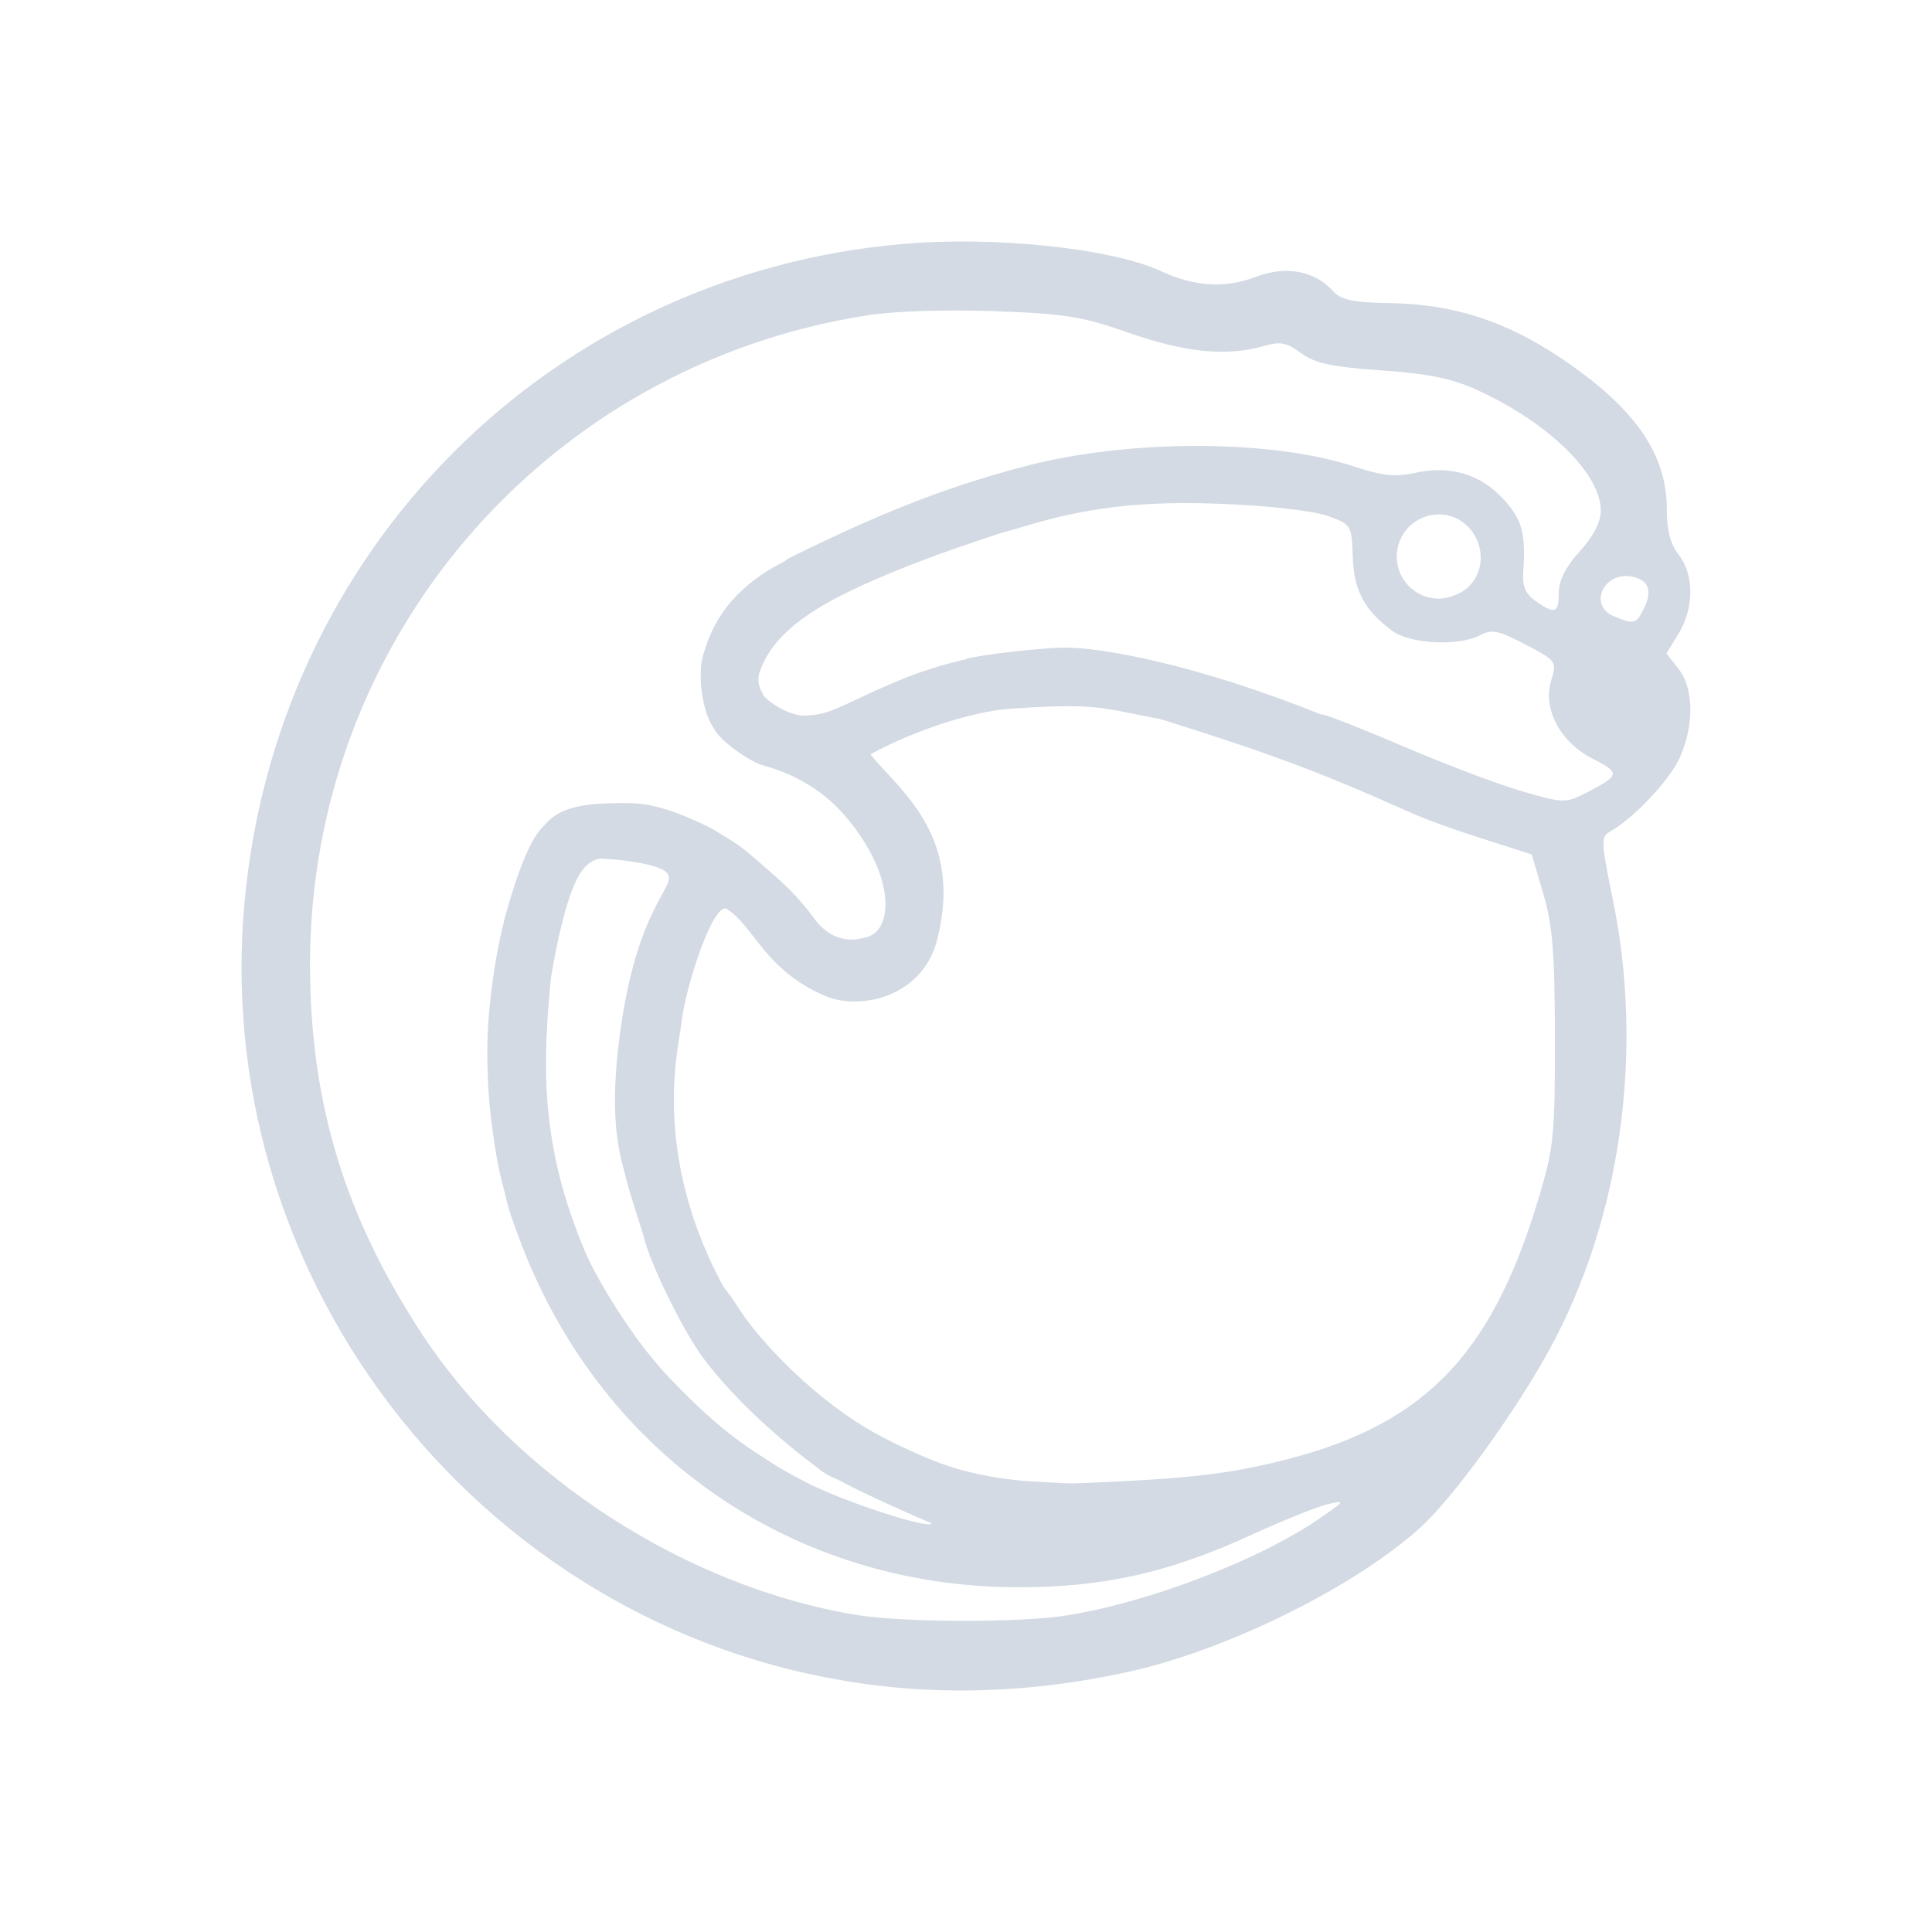
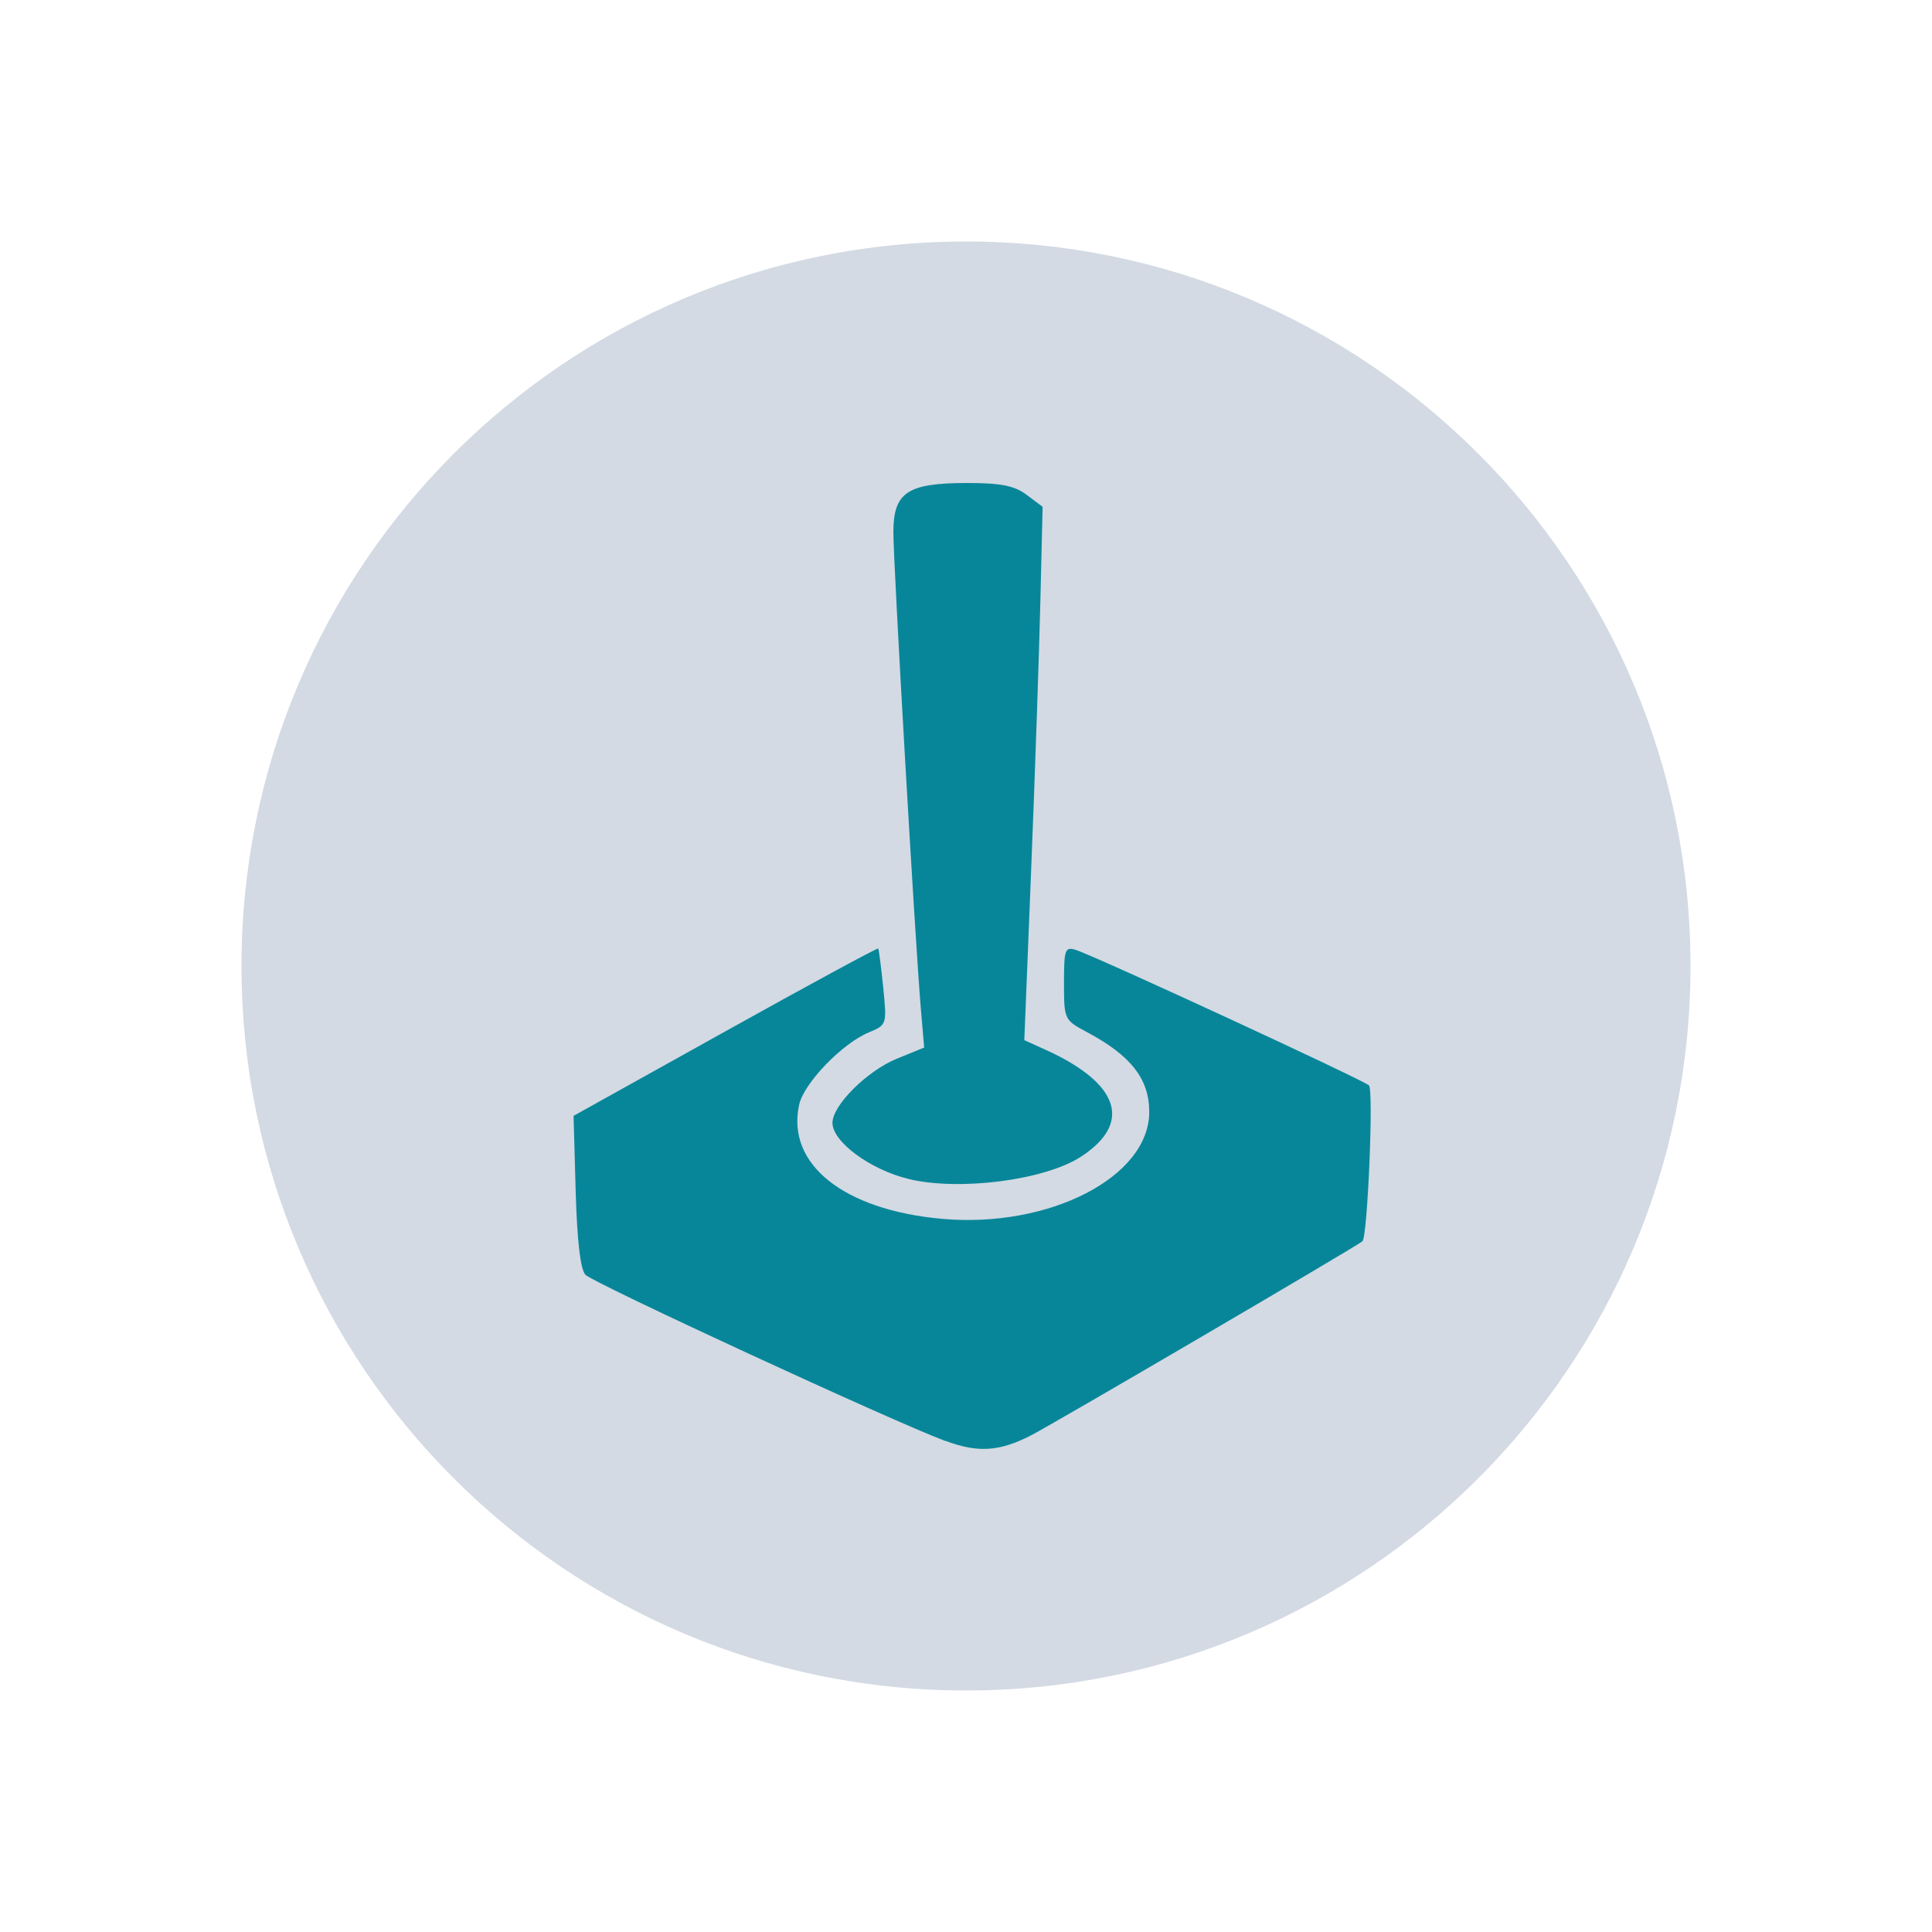
<svg xmlns="http://www.w3.org/2000/svg" width="32" height="32" version="1.1" id="svg2046">
  <defs id="l4k1">
    <style id="current-color-scheme" type="text/css">
   .ColorScheme-Background {color:#181818; } .ColorScheme-ButtonBackground { color:#343434; } .ColorScheme-Highlight { color:#4285f4; } .ColorScheme-Text { color:#dfdfdf; } .ColorScheme-ViewBackground { color:#242424; } .ColorScheme-NegativeText { color:#f44336; } .ColorScheme-PositiveText { color:#4caf50; } .ColorScheme-NeutralText { color:#ff9800; }
  </style>
+     <linearGradient id="f" gradientUnits="userSpaceOnUse" x1="48" x2="48" y1="90" y2="5.988" gradientTransform="matrix(0.5,0,0,0.5,47.90916,-20.93187)">
+       <stop offset="0" stop-color="#fe5f00" id="stop2130" />
+       <stop offset="1" stop-color="#ffa100" id="stop2132" />
+     </linearGradient>
  </defs>
-   <g id="lutris" style="fill:#d3dae3;fill-opacity:1">
+   <g id="lutris">
    <rect style="opacity:0.001;fill:#d3dae3;fill-opacity:1" width="32" height="32" x="0" y="0" id="rect2039" />
-     <path id="path178" d="m 9.899,14.219 c 0.062,-0.004 1.03,0.054 1.157,0.252 0.154,0.241 -0.557,0.548 -0.82,2.916 -0.119,1.076 -0.046,1.957 0.409,2.664 0.11,0.171 1.702,1.88 1.533,1.602 -1.453,-2.389 -0.933,-4.313 -0.895,-4.685 0.064,-0.616 0.537,-2.058 0.761,-1.91 0.455,0.301 0.62,1.001 1.613,1.434 0.579,0.252 1.619,0.027 1.863,-0.917 0.449,-1.74 -0.623,-2.483 -1.103,-3.08 0.552,-0.311 1.606,-0.718 2.364,-0.759 1.537,-0.106 1.494,0.017 2.722,0.225 0.473,0.06 -2.66,-1.144 -2.715,-1.161 -1.215,0.1 -2.104,0.57 -2.258,0.625 -0.651,0.297 -0.847,0.435 -1.241,0.426 -0.212,-0.005 -0.625,-0.225 -0.743,-0.461 -0.186,-0.371 -0.746,0.537 -0.722,0.66 0.034,0.171 0.575,0.554 0.788,0.619 0.177,0.054 0.869,0.218 1.426,0.892 0.788,0.952 0.752,1.816 0.343,1.953 -0.388,0.13 -0.688,-0.013 -0.901,-0.308 -0.187,-0.258 -0.404,-0.485 -0.61,-0.666 -0.125,-0.11 -0.355,-0.318 -0.537,-0.464 -0.144,-0.115 -0.505,-0.337 -0.659,-0.41 -0.297,-0.139 -0.692,-0.308 -0.873,-0.299" style="fill:#d3dae3;fill-opacity:1;stroke-width:0.1" />
-     <path id="path176-7-1" d="m 9.016,13.671 c -0.175,0.163 -0.363,0.515 -0.615,1.389 -0.16,0.553 -0.271,1.289 -0.309,1.824 -0.053,0.692 0.006,1.395 0.054,1.748 0.077,0.569 0.119,0.781 0.232,1.181 0.159,0.562 0.404,0.989 0.852,1.658 0.062,0.092 0.126,0.807 1.173,1.384 1.047,0.576 2.982,1.789 2.891,1.722 C 12.598,24.061 12.211,23.997 11.085,22.819 10.454,22.159 9.873,21.151 9.712,20.778 8.916,18.937 8.997,17.559 9.125,16.194 c 0.25,-1.486 0.494,-1.743 0.527,-1.787 0.08,-0.105 0.17,-0.163 0.286,-0.188 0.355,-0.033 0.346,7.53e-4 0.523,-0.088 0.152,-0.076 0.463,-0.655 0.524,-0.739 -0.356,-0.095 -0.461,-0.1 -0.994,-0.084 -0.282,0.009 -0.487,0.067 -0.543,0.083 -0.118,0.036 -0.282,0.101 -0.433,0.279 z" style="fill:#d3dae3;fill-opacity:1;stroke-width:0.079" />
-     <path id="path176" d="m 23.063,13.327 c -1.606,-0.718 -2.601,-1.025 -4.306,-1.564 -0.178,-0.056 -1.338,-0.546 -1.592,-0.626 -0.254,-0.079 -0.631,-0.132 -1.153,-0.212 -0.146,-0.022 1.025,-0.186 1.593,-0.198 0.6,-0.013 2.186,0.267 4.277,1.108 0.629,0.253 1.506,1.409 1.688,1.59 0.181,0.181 0.054,0.152 -0.507,-0.098 z" style="fill:#d3dae3;fill-opacity:1;stroke-width:0.1" />
-     <path id="path176-57" d="m 12.594,11.1 c -0.148,0.354 0.254,0.493 0.064,0.726 -0.249,0.175 -0.429,0.322 -0.632,0.361 -0.321,0.026 -0.522,-0.927 -0.368,-1.377 0.082,-0.241 0.282,-1.027 1.439,-1.562 0.479,-0.222 3.949,-0.623 3.522,-0.438 -0.188,0.081 -1.102,0.342 -2.154,0.802 -0.893,0.39 -1.635,0.826 -1.871,1.489 z" style="fill:#d3dae3;fill-opacity:1;stroke-width:0.1" />
-     <path id="path174" d="M 14.88,27.954 C 8.366,27.369 3.479,21.528 4.045,15.002 4.554,9.124 9.104,4.55 14.948,4.041 c 1.537,-0.134 3.473,0.072 4.296,0.456 0.536,0.25 1.056,0.28 1.552,0.09 0.501,-0.192 0.978,-0.104 1.285,0.236 0.132,0.146 0.327,0.187 0.954,0.198 1.044,0.019 1.903,0.296 2.818,0.91 1.217,0.816 1.754,1.58 1.754,2.494 0,0.361 0.059,0.586 0.199,0.765 0.256,0.327 0.255,0.88 -0.003,1.304 l -0.201,0.33 0.201,0.256 c 0.254,0.324 0.26,0.937 0.016,1.476 -0.169,0.371 -0.761,0.998 -1.149,1.216 -0.157,0.088 -0.154,0.164 0.045,1.134 0.519,2.53 0.128,5.295 -1.054,7.452 -0.579,1.055 -1.599,2.46 -2.144,2.951 -1.057,0.953 -3.083,1.968 -4.692,2.351 -1.363,0.316 -2.699,0.406 -3.947,0.294 z m 2.784,-1.197 c 1.394,-0.222 3.245,-0.938 4.241,-1.64 0.378,-0.266 0.379,-0.269 0.085,-0.203 -0.164,0.037 -0.735,0.267 -1.268,0.511 -1.363,0.624 -2.438,0.865 -3.853,0.865 -3.701,0 -6.855,-2.158 -8.207,-5.615 -0.274,-0.7 -0.272,-0.813 -0.292,-0.891 -0.042,-0.162 0.105,-0.059 0.227,0.202 0.562,1.206 1.007,1.776 1.441,2.224 0.706,0.729 2.182,1.768 3.333,2.351 0.653,0.331 1.975,0.753 2.052,0.677 0.011,-0.016 -0.046,-0.031 -0.078,-0.044 -0.163,-0.066 -1.568,-0.686 -1.568,-0.769 0,-0.033 0.055,-0.038 0.111,-0.003 0.056,0.035 0.246,0.081 0.423,0.102 0.176,0.021 0.499,0.062 0.718,0.091 0.219,0.028 1.427,0.01 2.685,-0.041 1.865,-0.076 2.487,-0.139 3.368,-0.345 2.457,-0.573 3.607,-1.72 4.406,-4.394 0.247,-0.828 0.268,-1.031 0.266,-2.642 -0.002,-1.42 -0.038,-1.865 -0.193,-2.392 l -0.19,-0.648 -0.696,-0.223 c -1.602,-0.514 -1.901,-0.69 -2.383,-1.404 -0.244,-0.362 -0.427,-0.674 -0.407,-0.693 0.02,-0.02 0.611,0.21 1.314,0.511 0.703,0.301 1.601,0.642 1.997,0.758 0.681,0.2 0.736,0.202 1.044,0.046 0.595,-0.303 0.606,-0.345 0.15,-0.575 -0.546,-0.276 -0.843,-0.83 -0.698,-1.303 0.097,-0.315 0.09,-0.324 -0.426,-0.595 -0.444,-0.233 -0.558,-0.257 -0.746,-0.156 -0.353,0.19 -1.168,0.149 -1.465,-0.073 C 22.594,10.099 22.425,9.781 22.406,9.219 22.388,8.696 22.382,8.687 21.99,8.545 21.763,8.463 21.027,8.378 20.277,8.347 c -1.412,-0.059 -2.322,0.063 -3.419,0.403 -0.348,0.108 -0.958,0.248 -1.349,0.267 -0.796,0.038 -1.336,0.056 -1.786,0.146 -0.501,0.1 -0.91,0.235 -0.643,0.076 1.784,-0.885 2.838,-1.234 3.876,-1.511 1.71,-0.455 4.087,-0.456 5.466,-0.003 0.473,0.156 0.692,0.179 1.006,0.109 0.585,-0.132 1.091,0.016 1.47,0.43 0.316,0.345 0.375,0.561 0.331,1.218 -0.015,0.229 0.04,0.357 0.207,0.474 0.32,0.225 0.382,0.202 0.382,-0.139 0,-0.201 0.113,-0.425 0.348,-0.685 0.229,-0.254 0.348,-0.485 0.348,-0.675 0,-0.609 -0.861,-1.452 -2.03,-1.989 C 24.056,6.27 23.68,6.192 22.88,6.135 22.048,6.076 21.777,6.017 21.549,5.848 21.311,5.672 21.208,5.652 20.931,5.732 20.322,5.907 19.63,5.84 18.704,5.515 17.924,5.241 17.646,5.196 16.471,5.154 15.688,5.125 14.817,5.153 14.382,5.22 9.042,6.045 5.131,10.597 5.135,15.984 c 0.002,2.285 0.578,4.176 1.869,6.133 1.549,2.349 4.368,4.167 7.18,4.631 0.767,0.127 2.711,0.132 3.481,0.009 z M 27,12 v 0 0 0 z m 0.207,-1.879 c 0.167,-0.313 0.119,-0.497 -0.147,-0.564 -0.483,-0.122 -0.775,0.471 -0.322,0.654 0.322,0.13 0.355,0.124 0.469,-0.09 z M 24.327,9.716 c 0.43,-0.431 0.113,-1.196 -0.497,-1.196 -0.383,0 -0.696,0.314 -0.696,0.698 0,0.384 0.313,0.698 0.696,0.698 0.166,0 0.387,-0.089 0.497,-0.199 z" style="fill:#d3dae3;fill-opacity:1;stroke-width:0.1" />
-     <path id="path176-7" d="m 13.585,24.346 c -0.681,-0.509 -1.35,-1.102 -1.889,-1.788 -0.359,-0.458 -0.903,-1.578 -1.023,-2.034 -0.075,-0.285 -0.396,-1.168 -0.361,-1.369 0.035,-0.224 0.412,0.8 0.789,1.165 0.423,0.41 0.909,0.993 1.093,1.287 0.422,0.676 1.387,1.624 2.286,2.123 0.489,0.271 1.086,0.52 1.388,0.603 0.222,0.061 0.705,0.186 1.366,0.212 0.244,0.01 0.571,0.04 0.661,0.022 0.039,-0.008 -2.515,0.147 -2.659,0.129 -0.381,-0.048 -1.161,0.017 -1.653,-0.35 z" style="fill:#d3dae3;fill-opacity:1;stroke-width:0.1" />
+     <path d="m 16,4 c -6.627,0 -12,5.373 -12,12 0,6.627 5.373,12 12,12 6.627,0 12,-5.373 12,-12 C 28,9.373 22.627,4 16,4 Z m 0,0 z" id="path2107-9-0" style="fill:#d3dae3;fill-opacity:1;stroke-width:0.024" />
+     <path d="M 15.654,23.866 C 14.772,23.536 9.827,21.252 9.696,21.114 9.614,21.028 9.558,20.549 9.535,19.732 L 9.5,18.482 l 2.513,-1.399 c 1.382,-0.77 2.522,-1.387 2.533,-1.373 0.011,0.015 0.048,0.305 0.083,0.646 0.061,0.615 0.06,0.62 -0.239,0.744 -0.443,0.184 -1.076,0.841 -1.154,1.199 -0.215,0.98 0.733,1.74 2.358,1.888 1.781,0.162 3.441,-0.691 3.441,-1.77 0,-0.546 -0.303,-0.934 -1.034,-1.323 -0.373,-0.199 -0.378,-0.21 -0.378,-0.812 0,-0.561 0.016,-0.605 0.199,-0.547 0.33,0.105 4.775,2.16 4.853,2.243 0.078,0.084 -0.024,2.501 -0.108,2.581 -0.074,0.071 -5.144,3.04 -5.499,3.22 -0.521,0.265 -0.876,0.286 -1.412,0.085 z m -0.605,-4.339 c -0.634,-0.153 -1.261,-0.615 -1.261,-0.929 0,-0.29 0.572,-0.86 1.065,-1.062 l 0.454,-0.185 -0.056,-0.656 C 15.157,15.59 14.797,9.341 14.797,8.817 14.797,8.155 15.028,8 16.018,8 c 0.561,0 0.784,0.044 0.988,0.197 l 0.263,0.197 -0.037,1.553 c -0.02,0.854 -0.088,2.841 -0.151,4.417 l -0.115,2.864 0.353,0.16 c 1.223,0.555 1.442,1.213 0.586,1.77 -0.599,0.39 -2.015,0.573 -2.856,0.37 z" stroke-width="0.101" id="path2165" style="fill:#088699;fill-opacity:1" />
  </g>
-   <g id="22-22-lutris" style="fill:#d3dae3;fill-opacity:1">
-     <rect style="opacity:0.001;fill:#d3dae3;fill-opacity:1" width="22" height="22" x="32" y="10" id="rect2032" />
-     <path id="path178-6" d="m 38.933,19.813 c 0.042,-0.003 0.687,0.036 0.771,0.168 0.103,0.161 -0.372,0.365 -0.547,1.944 -0.08,0.717 -0.031,1.305 0.273,1.776 0.074,0.114 1.135,1.254 1.022,1.068 -0.969,-1.593 -0.622,-2.875 -0.596,-3.123 0.043,-0.411 0.358,-1.372 0.508,-1.274 0.303,0.201 0.413,0.668 1.076,0.956 0.386,0.168 1.08,0.018 1.242,-0.611 0.299,-1.16 -0.415,-1.655 -0.736,-2.053 0.368,-0.207 1.071,-0.479 1.576,-0.506 1.025,-0.071 0.996,0.011 1.815,0.15 0.315,0.04 -1.773,-0.763 -1.81,-0.774 -0.81,0.066 -1.403,0.38 -1.505,0.417 -0.434,0.198 -0.565,0.29 -0.827,0.284 -0.142,-0.003 -0.417,-0.15 -0.495,-0.307 -0.124,-0.247 -0.498,0.358 -0.481,0.44 0.023,0.114 0.383,0.37 0.525,0.413 0.118,0.036 0.579,0.145 0.951,0.594 0.525,0.635 0.502,1.211 0.229,1.302 -0.259,0.087 -0.458,-0.009 -0.601,-0.206 -0.125,-0.172 -0.269,-0.323 -0.407,-0.444 -0.084,-0.073 -0.236,-0.212 -0.358,-0.309 -0.096,-0.077 -0.336,-0.225 -0.44,-0.273 -0.198,-0.093 -0.461,-0.205 -0.582,-0.199" style="fill:#d3dae3;fill-opacity:1;stroke-width:0.066" />
-     <path id="path176-7-1-7" d="m 38.344,19.447 c -0.116,0.109 -0.242,0.343 -0.41,0.926 -0.106,0.369 -0.181,0.859 -0.206,1.216 -0.035,0.461 0.004,0.93 0.036,1.165 0.051,0.379 0.079,0.521 0.155,0.787 0.106,0.375 0.269,0.659 0.568,1.105 0.041,0.061 0.084,0.538 0.782,0.922 0.698,0.384 1.988,1.192 1.927,1.148 -0.465,-0.342 -0.722,-0.386 -1.473,-1.171 -0.42,-0.44 -0.808,-1.112 -0.916,-1.361 -0.531,-1.227 -0.477,-2.146 -0.391,-3.056 0.166,-0.99 0.329,-1.162 0.351,-1.191 0.053,-0.07 0.113,-0.109 0.191,-0.125 0.237,-0.022 0.231,5.02e-4 0.349,-0.059 0.101,-0.051 0.308,-0.437 0.349,-0.493 -0.237,-0.063 -0.307,-0.067 -0.662,-0.056 -0.188,0.006 -0.325,0.044 -0.362,0.055 -0.079,0.024 -0.188,0.067 -0.289,0.186 z" style="fill:#d3dae3;fill-opacity:1;stroke-width:0.053" />
-     <path id="path176-5" d="m 47.709,19.218 c -1.071,-0.479 -1.734,-0.683 -2.871,-1.043 -0.119,-0.038 -0.892,-0.364 -1.061,-0.417 -0.169,-0.053 -0.42,-0.088 -0.769,-0.141 -0.097,-0.015 0.683,-0.124 1.062,-0.132 0.4,-0.009 1.457,0.178 2.851,0.739 0.419,0.169 1.004,0.939 1.125,1.06 0.121,0.12 0.036,0.101 -0.338,-0.066 z" style="fill:#d3dae3;fill-opacity:1;stroke-width:0.066" />
-     <path id="path176-57-3" d="m 40.73,17.733 c -0.099,0.236 0.169,0.328 0.043,0.484 -0.166,0.116 -0.286,0.215 -0.422,0.241 -0.214,0.017 -0.348,-0.618 -0.246,-0.918 0.055,-0.161 0.188,-0.685 0.96,-1.042 0.32,-0.148 2.632,-0.415 2.348,-0.292 -0.125,0.054 -0.735,0.228 -1.436,0.535 -0.595,0.26 -1.09,0.551 -1.247,0.992 z" style="fill:#d3dae3;fill-opacity:1;stroke-width:0.066" />
-     <path id="path174-5" d="m 42.253,28.969 c -4.343,-0.39 -7.6,-4.284 -7.223,-8.635 0.34,-3.919 3.373,-6.968 7.269,-7.307 1.025,-0.089 2.315,0.048 2.864,0.304 0.357,0.167 0.704,0.187 1.035,0.06 0.334,-0.128 0.652,-0.069 0.857,0.157 0.088,0.097 0.218,0.124 0.636,0.132 0.696,0.013 1.268,0.197 1.879,0.607 0.811,0.544 1.17,1.053 1.17,1.663 0,0.24 0.039,0.391 0.133,0.51 0.171,0.218 0.17,0.587 -0.002,0.87 l -0.134,0.22 0.134,0.171 c 0.169,0.216 0.174,0.625 0.01,0.984 -0.112,0.248 -0.507,0.665 -0.766,0.81 -0.105,0.059 -0.103,0.11 0.03,0.756 0.346,1.687 0.085,3.53 -0.703,4.968 -0.386,0.703 -1.066,1.64 -1.43,1.967 -0.705,0.635 -2.056,1.312 -3.128,1.567 -0.909,0.211 -1.799,0.271 -2.631,0.196 z m 1.856,-0.798 c 0.929,-0.148 2.164,-0.625 2.828,-1.093 0.252,-0.177 0.252,-0.179 0.056,-0.135 -0.109,0.025 -0.49,0.178 -0.846,0.341 -0.909,0.416 -1.625,0.577 -2.569,0.577 -2.467,0 -4.57,-1.439 -5.471,-3.744 -0.182,-0.467 -0.181,-0.542 -0.195,-0.594 -0.028,-0.108 0.07,-0.039 0.151,0.135 0.375,0.804 0.671,1.184 0.961,1.482 0.471,0.486 1.454,1.179 2.222,1.567 0.436,0.22 1.317,0.502 1.368,0.451 0.007,-0.01 -0.031,-0.021 -0.052,-0.029 -0.109,-0.044 -1.045,-0.457 -1.045,-0.513 0,-0.022 0.037,-0.025 0.074,-0.002 0.037,0.023 0.164,0.054 0.282,0.068 0.117,0.014 0.333,0.042 0.479,0.06 0.146,0.019 0.951,0.007 1.79,-0.027 1.243,-0.051 1.658,-0.093 2.246,-0.23 1.638,-0.382 2.404,-1.146 2.937,-2.929 0.165,-0.552 0.179,-0.688 0.177,-1.761 -0.001,-0.947 -0.025,-1.243 -0.128,-1.595 l -0.127,-0.432 -0.464,-0.149 c -1.068,-0.342 -1.267,-0.46 -1.588,-0.936 -0.163,-0.241 -0.285,-0.449 -0.272,-0.462 0.013,-0.013 0.407,0.14 0.876,0.341 0.469,0.201 1.067,0.428 1.331,0.505 0.454,0.133 0.491,0.135 0.696,0.03 0.396,-0.202 0.404,-0.23 0.1,-0.384 -0.364,-0.184 -0.562,-0.553 -0.465,-0.868 0.064,-0.21 0.06,-0.216 -0.284,-0.397 -0.296,-0.155 -0.372,-0.171 -0.497,-0.104 -0.236,0.126 -0.779,0.099 -0.976,-0.049 -0.307,-0.23 -0.419,-0.442 -0.432,-0.816 -0.012,-0.349 -0.016,-0.355 -0.277,-0.449 -0.151,-0.055 -0.642,-0.111 -1.142,-0.132 -0.941,-0.039 -1.548,0.042 -2.279,0.268 -0.232,0.072 -0.639,0.165 -0.899,0.178 -0.531,0.025 -0.891,0.038 -1.19,0.097 -0.334,0.067 -0.607,0.157 -0.429,0.051 1.189,-0.59 1.892,-0.823 2.584,-1.007 1.14,-0.303 2.725,-0.304 3.644,-0.002 0.316,0.104 0.461,0.12 0.671,0.072 0.39,-0.088 0.727,0.011 0.98,0.287 0.211,0.23 0.25,0.374 0.221,0.812 -0.01,0.153 0.027,0.238 0.138,0.316 0.213,0.15 0.255,0.135 0.255,-0.093 0,-0.134 0.076,-0.283 0.232,-0.457 0.153,-0.169 0.232,-0.323 0.232,-0.45 0,-0.406 -0.574,-0.968 -1.353,-1.326 -0.286,-0.131 -0.536,-0.183 -1.07,-0.221 -0.555,-0.04 -0.735,-0.079 -0.887,-0.191 -0.159,-0.118 -0.227,-0.131 -0.412,-0.078 -0.406,0.117 -0.868,0.072 -1.484,-0.145 -0.52,-0.182 -0.706,-0.212 -1.489,-0.241 -0.522,-0.019 -1.102,-5.02e-4 -1.392,0.044 -3.56,0.55 -6.168,3.584 -6.165,7.175 0.001,1.523 0.385,2.784 1.246,4.089 1.033,1.566 2.912,2.778 4.787,3.087 0.512,0.084 1.807,0.088 2.32,0.006 z M 50,18 v 0 0 0 z m 0.471,-0.919 c 0.111,-0.209 0.08,-0.331 -0.098,-0.376 -0.322,-0.081 -0.517,0.314 -0.215,0.436 0.215,0.087 0.237,0.082 0.313,-0.06 z m -1.92,-0.27 c 0.287,-0.288 0.075,-0.797 -0.331,-0.797 -0.255,0 -0.464,0.209 -0.464,0.465 0,0.256 0.209,0.465 0.464,0.465 0.11,0 0.258,-0.059 0.331,-0.133 z" style="fill:#d3dae3;fill-opacity:1;stroke-width:0.066" />
-     <path id="path176-7-6" d="m 41.39,26.564 c -0.454,-0.339 -0.9,-0.735 -1.259,-1.192 -0.24,-0.305 -0.602,-1.052 -0.682,-1.356 -0.05,-0.19 -0.264,-0.779 -0.24,-0.913 0.024,-0.149 0.274,0.533 0.526,0.777 0.282,0.273 0.606,0.662 0.729,0.858 0.281,0.451 0.925,1.083 1.524,1.416 0.326,0.181 0.724,0.347 0.925,0.402 0.148,0.041 0.47,0.124 0.911,0.141 0.163,0.006 0.381,0.027 0.441,0.015 0.026,-0.005 -1.677,0.098 -1.773,0.086 -0.254,-0.032 -0.774,0.011 -1.102,-0.233 z" style="fill:#d3dae3;fill-opacity:1;stroke-width:0.066" />
+   <g id="22-22-lutris" transform="translate(32,10)">
+     <rect style="opacity:0.001;fill:#d3dae3;fill-opacity:1" width="22" height="22" x="0" y="0" id="rect2032" />
+     <path d="M 11,3 C 6.582,3 3,6.582 3,11 3,15.418 6.582,19 11,19 15.418,19 19,15.418 19,11 19,6.582 15.418,3 11,3 Z m 0,0 z" id="path2107-9-0-6" style="fill:#d3dae3;fill-opacity:1;stroke-width:0.016" />
+     <path d="M 10.616,16.899 C 9.954,16.652 6.245,14.939 6.147,14.836 6.085,14.771 6.044,14.412 6.026,13.799 L 6,12.861 7.885,11.812 C 8.921,11.235 9.776,10.771 9.785,10.782 c 0.008,0.011 0.036,0.229 0.062,0.484 0.046,0.461 0.045,0.465 -0.179,0.558 -0.332,0.138 -0.807,0.63 -0.866,0.899 -0.162,0.735 0.55,1.305 1.768,1.416 1.336,0.122 2.581,-0.518 2.581,-1.327 0,-0.41 -0.227,-0.7 -0.776,-0.993 -0.28,-0.149 -0.284,-0.157 -0.284,-0.609 0,-0.421 0.012,-0.454 0.149,-0.41 0.248,0.079 3.581,1.62 3.64,1.683 0.058,0.063 -0.018,1.876 -0.081,1.936 -0.056,0.053 -3.858,2.28 -4.124,2.415 -0.39,0.199 -0.657,0.215 -1.059,0.064 z m -0.454,-3.254 c -0.475,-0.115 -0.946,-0.461 -0.946,-0.697 0,-0.217 0.429,-0.645 0.799,-0.796 l 0.341,-0.139 -0.042,-0.492 C 10.243,10.693 9.973,6.006 9.973,5.613 9.973,5.116 10.146,5 10.888,5 c 0.421,0 0.588,0.033 0.741,0.147 l 0.197,0.147 -0.028,1.165 c -0.015,0.64 -0.066,2.131 -0.114,3.312 l -0.086,2.148 0.265,0.12 c 0.918,0.416 1.081,0.91 0.44,1.327 -0.449,0.292 -1.512,0.43 -2.142,0.278 z" stroke-width="0.076" id="path2165-3" style="fill:#088699;fill-opacity:1" />
  </g>
</svg>
